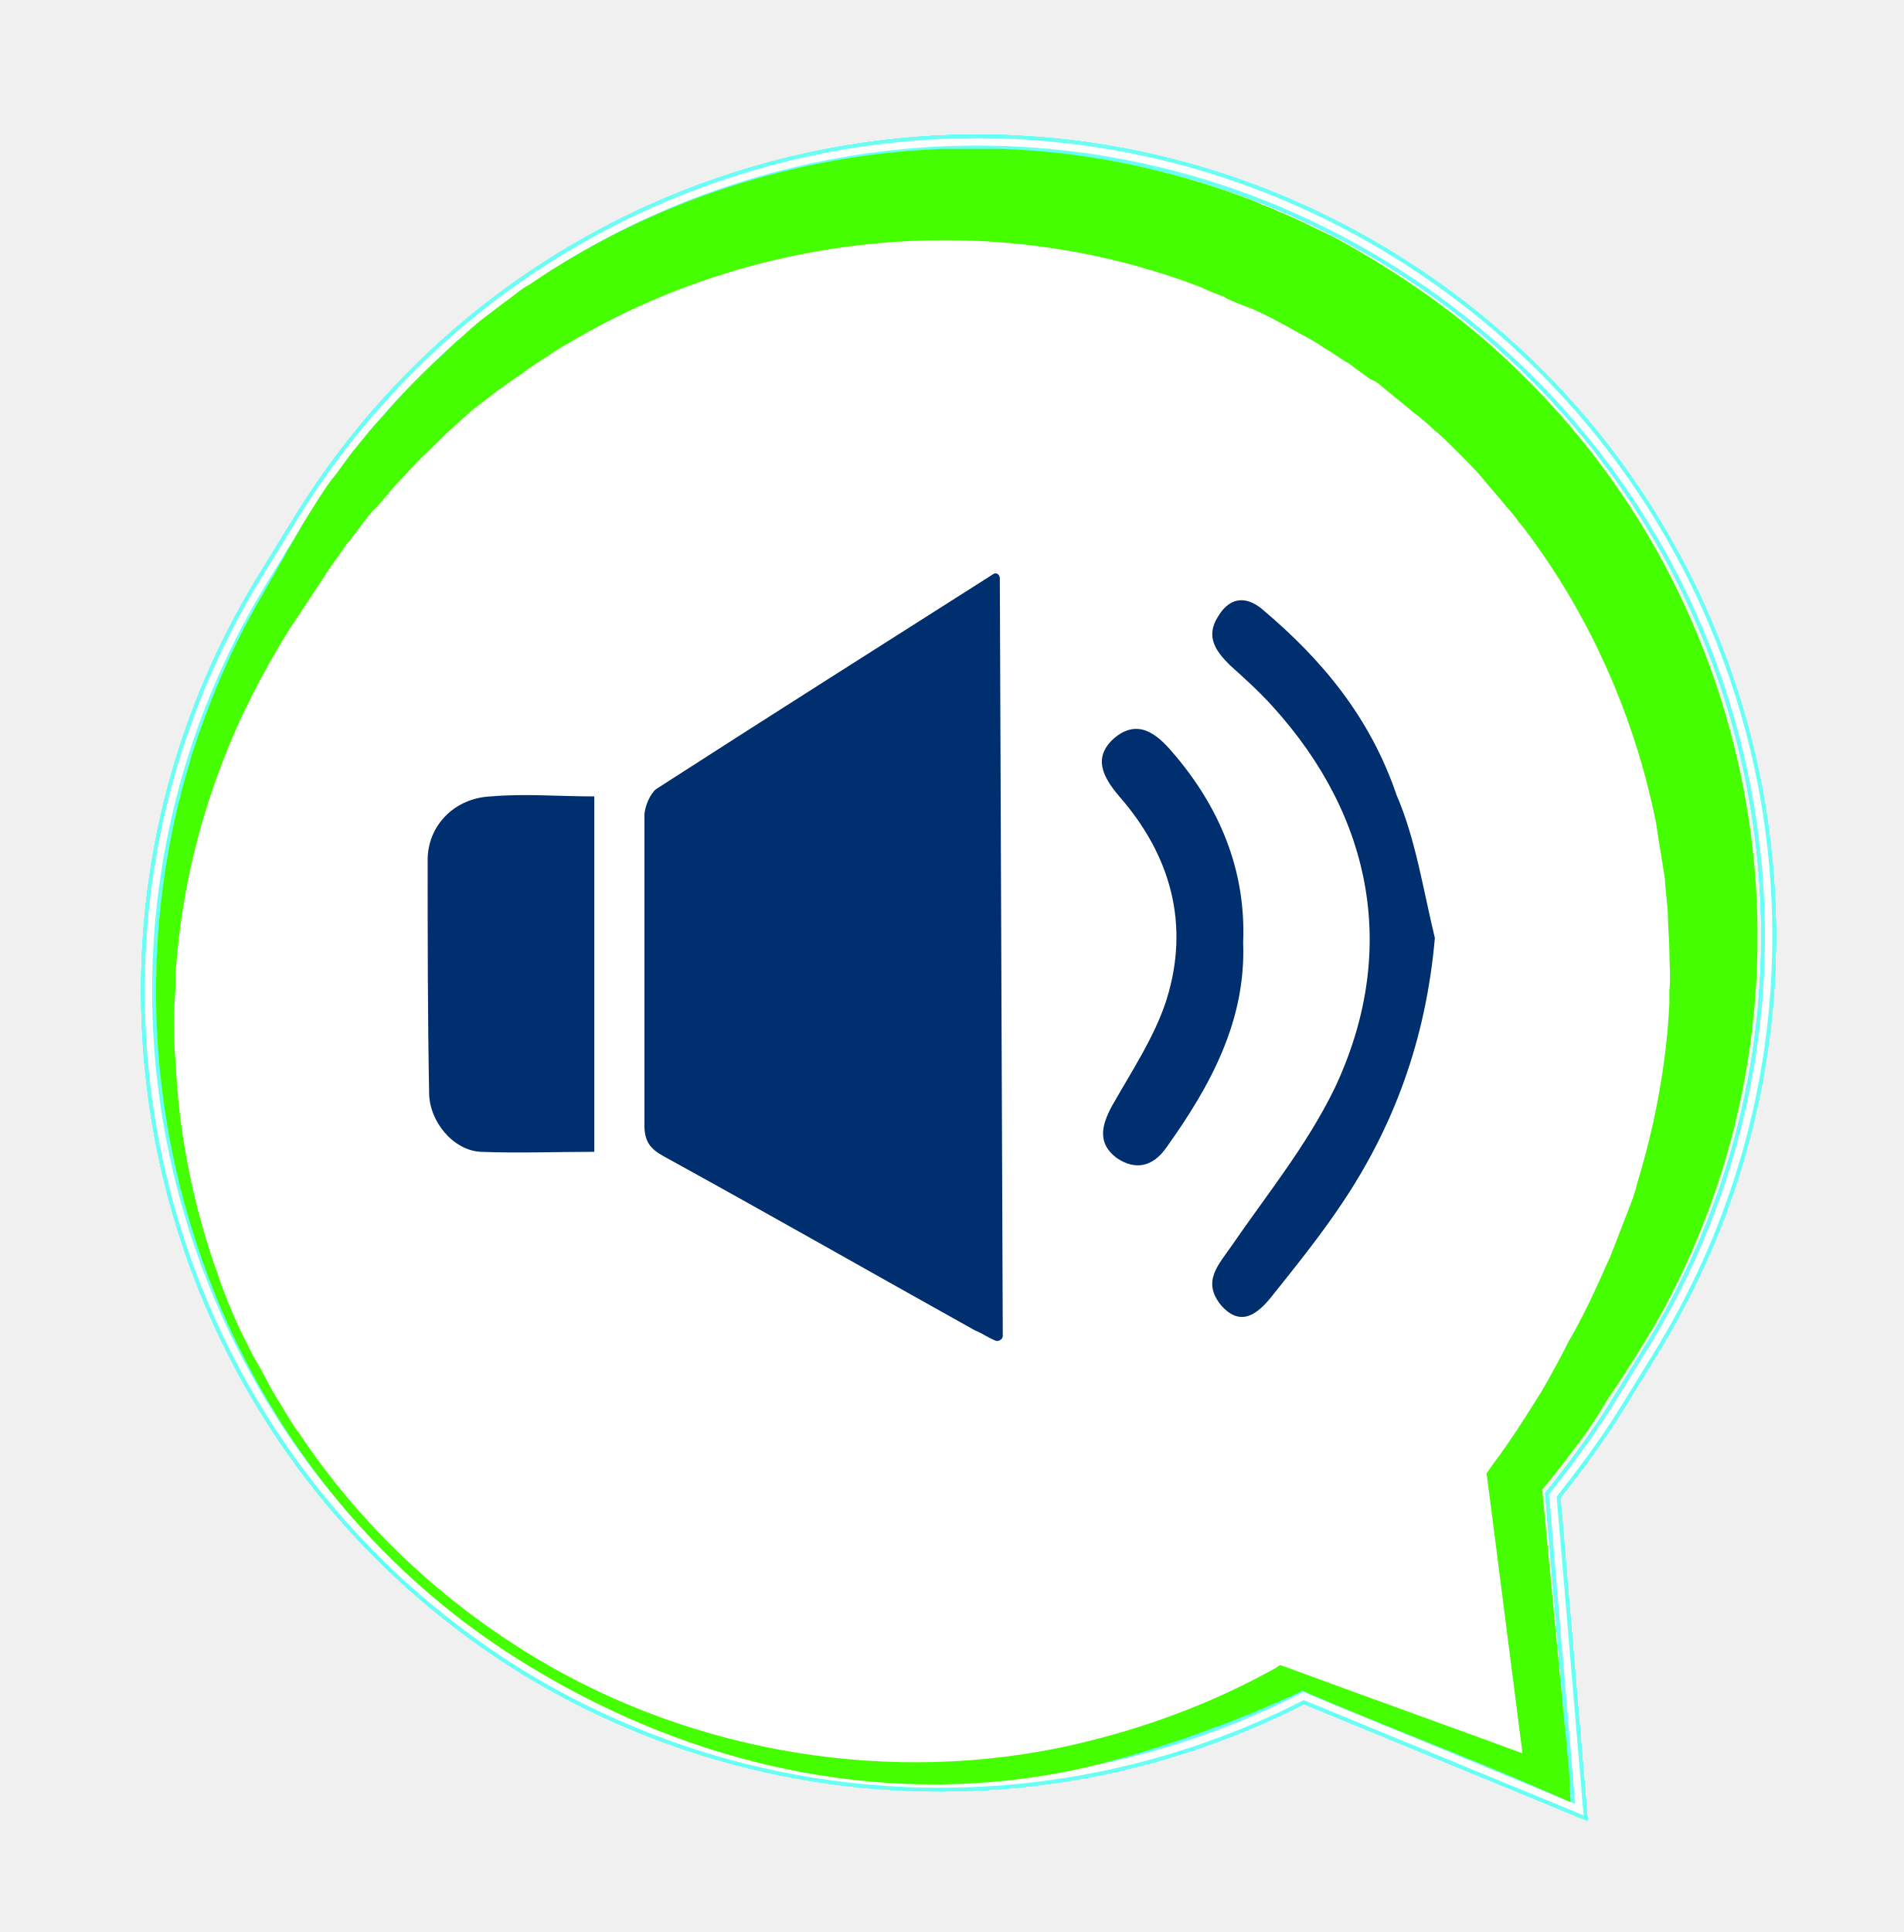
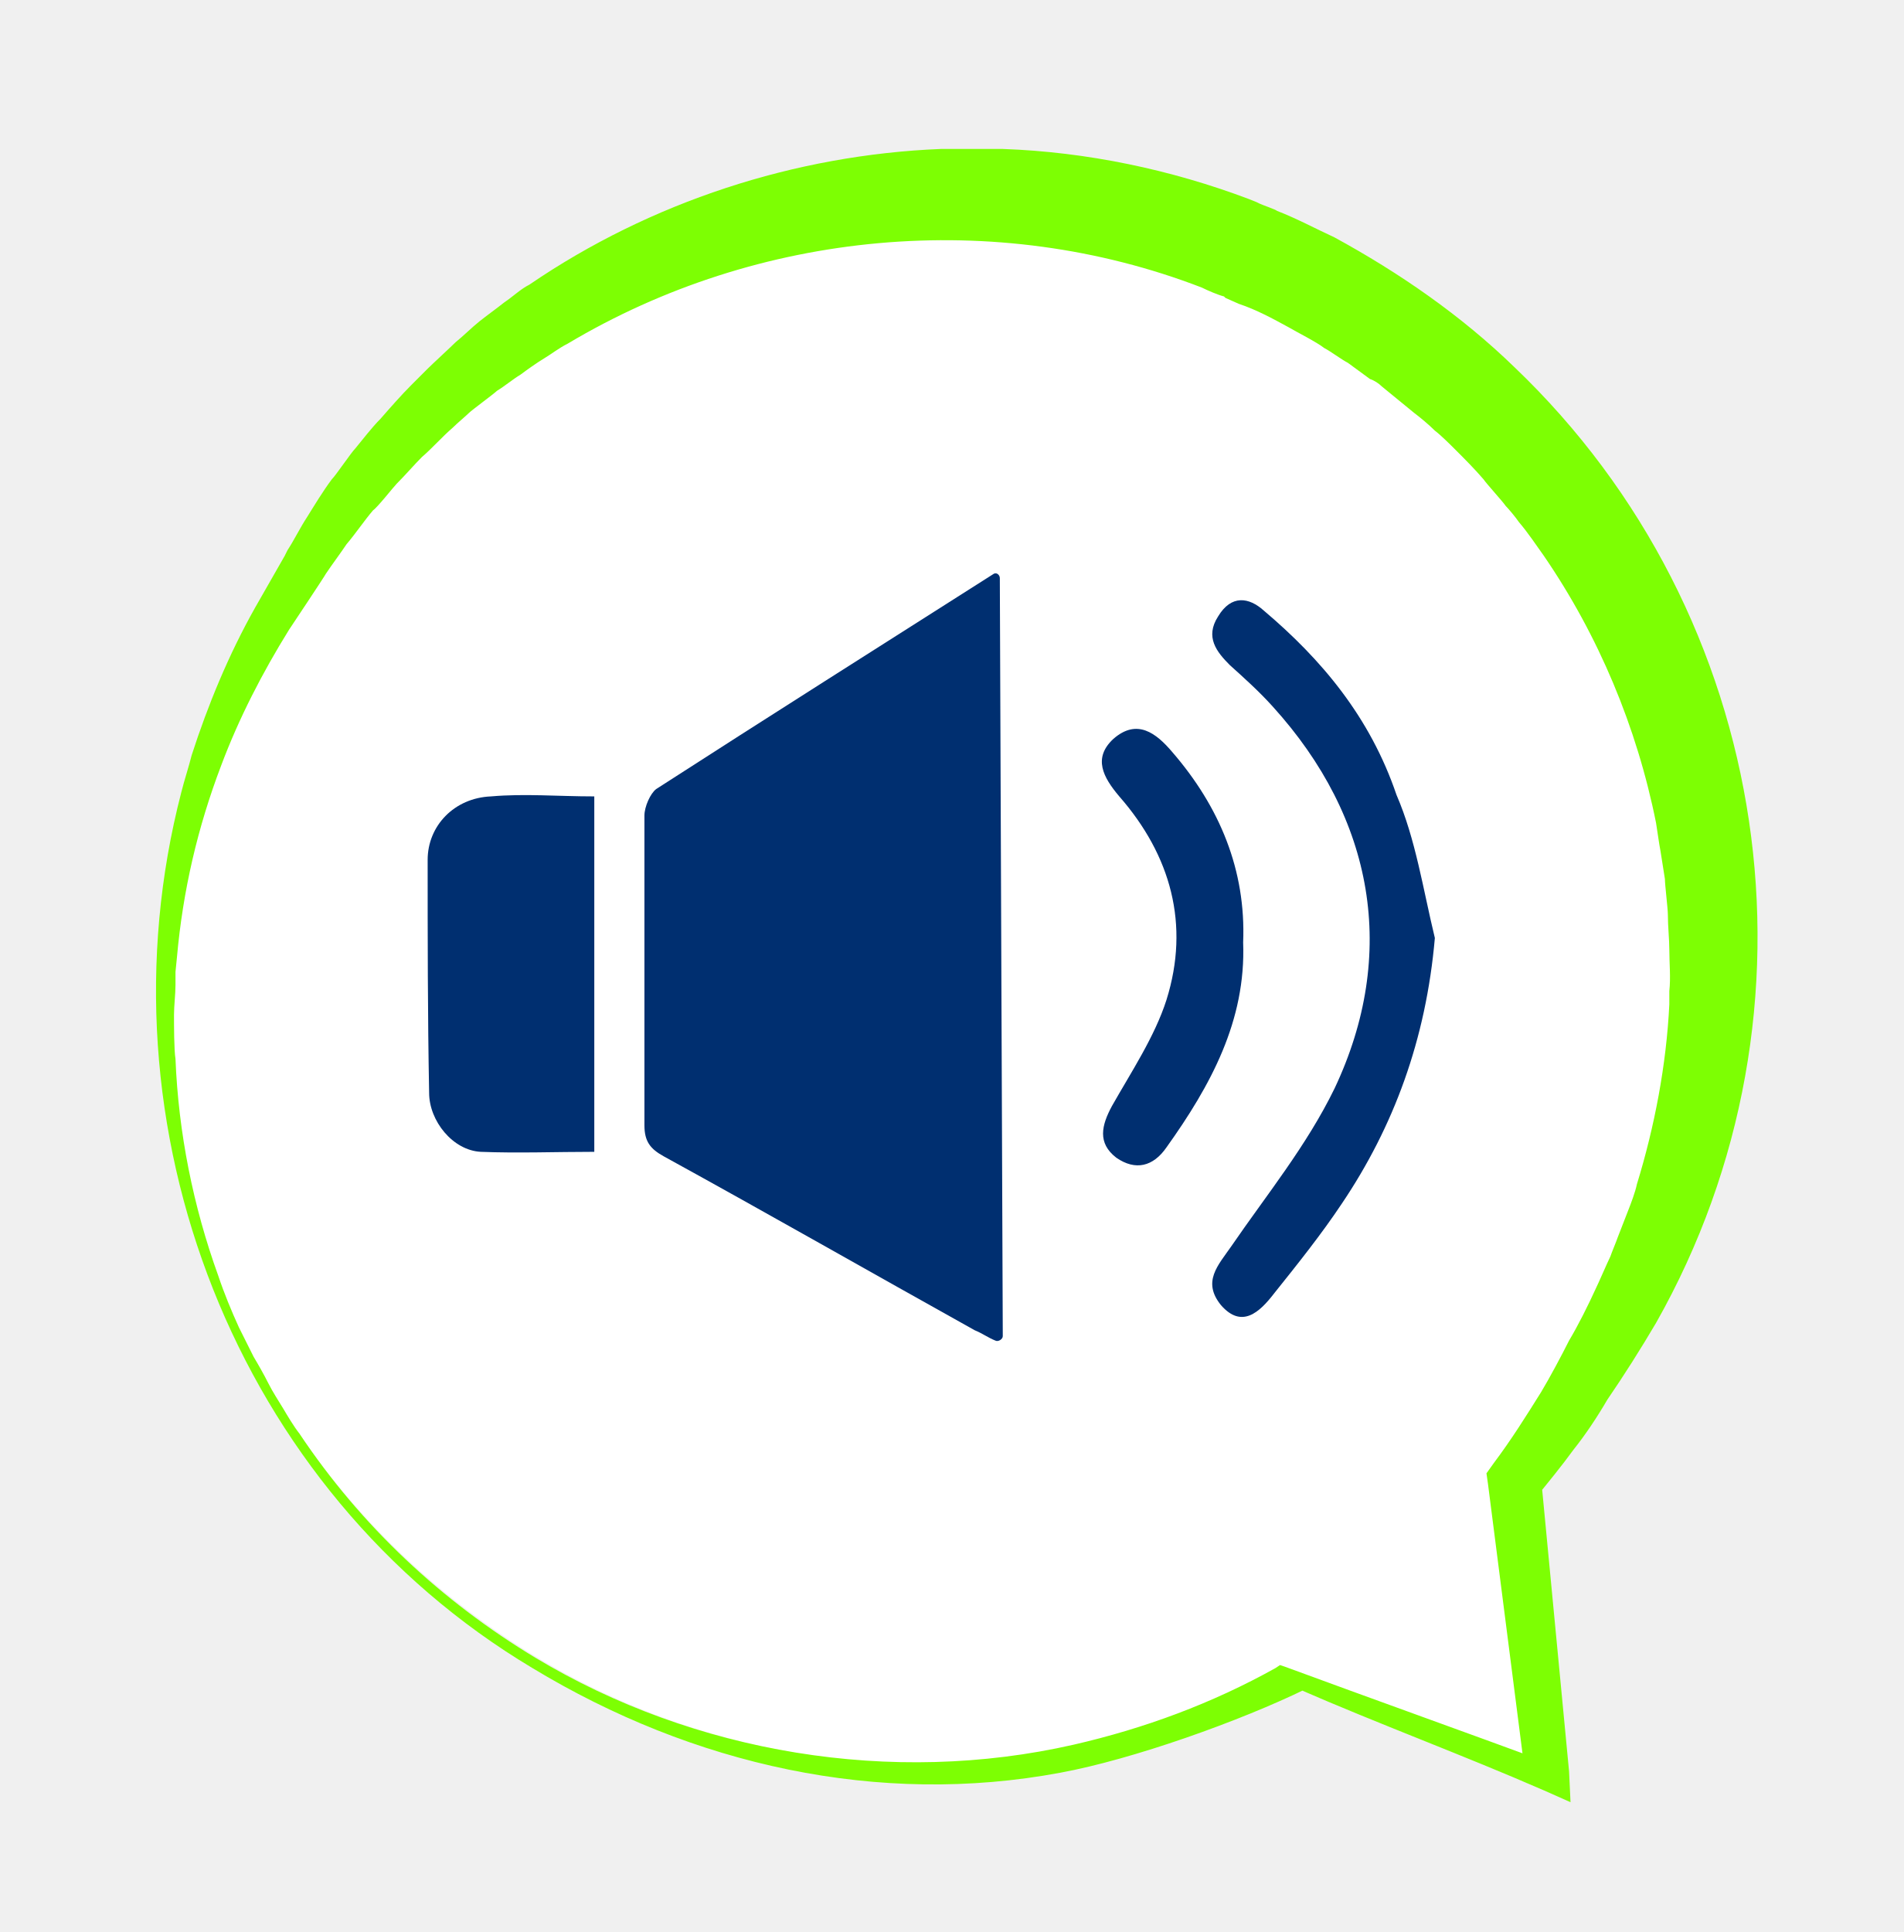
<svg xmlns="http://www.w3.org/2000/svg" version="1.1" id="Juego" x="0px" y="0px" viewBox="0 0 129.1 131" style="enable-background:new 0 0 129.1 131;" xml:space="preserve">
  <style type="text/css">
	.st0{fill:#FFFFFF;}
- 	.st1{fill:none;stroke:#69FFF4;stroke-miterlimit:10;}
- 	.st2{fill:none;stroke:#FFFFFF;stroke-width:0.5;stroke-miterlimit:10;}
- 	.st3{fill:#45FF00;}
- 	.st4{fill:#002F70;}
+ 	.st1{fill:#002F70;}
+ 	.st2{fill:#7dff03;}
+ 	.classSvgAudio{
+ 		animation: animate 3s linear infinite;
+ 	}
+ 
+ 	.classSvgAudio {
+ 		animation-delay: 0.1s;
+ 	}
+ 
+ 	@keyframes animate {
+ 		0%{
+ 			filter: hue-rotate(0deg);
+ 		}
+ 		50% {
+ 			filter: hue-rotate(50deg);
+ 		}
+ 		100%{
+ 			filter: hue-rotate(0deg);
+ 		}
+ 	}
</style>
  <g>
+     <path class="st0" d="M101.5,101.2l-0.1-0.7l0.5-0.7c1.2-1.6,2.3-3.2,3.3-4.8c0.6-1,1.5-2.5,2-3.5c0.6-1,1.4-2.4,1.9-3.5   c0.2-0.4,0.8-1.8,1.1-2.2c0.1-0.3,0.4-1,0.5-1.3c0.2-0.5,0.5-1.3,0.7-1.8c0.2-0.5,0.5-1.3,0.6-1.8c1.3-4,2.2-8.2,2.4-12.4l0-0.9   c0.1-0.9,0-1.9,0-2.9c0-0.7-0.1-1.6-0.1-2.4c0-0.4-0.2-2-0.2-2.4l-0.3-1.9c-0.1-0.5-0.2-1.3-0.3-1.9c-1.2-6.6-3.8-13-7.5-18.5   c-0.5-0.7-1.1-1.6-1.7-2.4c-0.2-0.3-0.7-0.9-0.9-1.1c-0.2-0.3-1.3-1.5-1.5-1.9c-0.6-0.7-1.3-1.4-1.9-2.1c-0.3-0.3-1-1-1.4-1.3   c-0.4-0.4-1-0.9-1.4-1.2c-0.5-0.4-1.7-1.5-2.2-1.9c-0.2-0.2-0.5-0.4-0.8-0.5c-0.4-0.3-1.1-0.8-1.5-1.1c-0.4-0.2-1.2-0.8-1.6-1   c-0.5-0.4-1.9-1.1-2.4-1.5c-1.1-0.6-2.2-1.3-3.4-1.7l-0.9-0.4L84.5,19c-0.4-0.1-1.1-0.4-1.5-0.6c-14.2-5.7-30.6-4.4-43.8,3.2   c-0.6,0.3-1.1,0.7-1.6,1c-0.5,0.3-1.2,0.8-1.6,1.1c-0.5,0.3-1.1,0.8-1.6,1.1c-0.2,0.2-1.8,1.3-2,1.5c-0.2,0.2-0.8,0.7-1.1,1   c-0.7,0.6-1.4,1.4-2.2,2c-0.5,0.5-1.1,1.2-1.8,1.8c-0.2,0.2-1.3,1.6-1.7,1.8c-0.6,0.7-1.2,1.6-1.9,2.3c-0.4,0.6-1,1.4-1.5,2   c-0.1,0.2-2.4,3.5-2.6,3.8c-1.9,2.9-3.5,6.1-4.8,9.3c-1.7,4.3-2.8,8.6-3.2,13.2l-0.1,1l0,0.2l0,0.2l0,0.5c0,0.6-0.1,1.4-0.1,2   c0,0.7,0,2.4,0.1,3.1c0.1,5.1,1.1,10.2,2.7,15c0.4,1.2,0.9,2.5,1.4,3.6l0.1,0.2l0.9,1.8c0.3,0.5,0.7,1.2,1,1.8   c0.3,0.6,0.7,1.2,1,1.7c0.3,0.5,0.7,1.2,1.1,1.7c4.2,6.5,9.7,11.7,16.1,15.7l0,0l0,0c10.9,6.8,24.5,9.2,37.1,6.5   c4.9-1.1,9.6-2.7,14-5.1l0.3-0.2l0.3,0.1c5.8,2.2,12.6,4.8,18.3,7L101.5,101.2z" />
    <g>
-       <g>
-         <path class="st0" d="M35.2,112.7c-25.2-15.5-33-48.4-17.6-73.6l2.4-3.9c15.5-25.2,48.4-33,73.6-17.6s33,48.4,17.6,73.6l-2.4,3.9     c-1.3,2.1-2.7,4.1-4.3,6l1.7,21.2l-18.5-7.6C71.7,123,51.8,122.9,35.2,112.7z" />
-         <g>
-           <g>
-             <g>
-               <g>
-                 <path class="st1" d="M35.7,113.1C10.4,97.5,2.5,64.4,18,39.2l2.4-3.9C36,10,69,2,94.3,17.6s33.2,48.6,17.7,73.9l-2.4,3.9         c-1.3,2.1-2.8,4.1-4.3,6l1.8,21.3L88.4,115C72.3,123.3,52.3,123.2,35.7,113.1L35.7,113.1z" />
-                 <path class="st2" d="M35.7,113.1C10.4,97.5,2.5,64.4,18,39.2l2.4-3.9C36,10,69,2,94.3,17.6s33.2,48.6,17.7,73.9l-2.4,3.9         c-1.3,2.1-2.8,4.1-4.3,6l1.8,21.3L88.4,115C72.3,123.3,52.3,123.2,35.7,113.1L35.7,113.1z" />
-               </g>
-               <g>
-                 <path class="st1" d="M35.7,113.1C10.4,97.5,2.5,64.4,18,39.2l2.4-3.9C36,10,69,2,94.3,17.6s33.2,48.6,17.7,73.9l-2.4,3.9         c-1.3,2.1-2.8,4.1-4.3,6l1.8,21.3L88.4,115C72.3,123.3,52.3,123.2,35.7,113.1L35.7,113.1z" />
-                 <path class="st2" d="M35.7,113.1C10.4,97.5,2.5,64.4,18,39.2l2.4-3.9C36,10,69,2,94.3,17.6s33.2,48.6,17.7,73.9l-2.4,3.9         c-1.3,2.1-2.8,4.1-4.3,6l1.8,21.3L88.4,115C72.3,123.3,52.3,123.2,35.7,113.1L35.7,113.1z" />
-               </g>
-               <g>
-                 <path class="st1" d="M35.7,113.1C10.4,97.5,2.5,64.4,18,39.2l2.4-3.9C36,10,69,2,94.3,17.6s33.2,48.6,17.7,73.9l-2.4,3.9         c-1.3,2.1-2.8,4.1-4.3,6l1.8,21.3L88.4,115C72.3,123.3,52.3,123.2,35.7,113.1L35.7,113.1z" />
-                 <path class="st2" d="M35.7,113.1C10.4,97.5,2.5,64.4,18,39.2l2.4-3.9C36,10,69,2,94.3,17.6s33.2,48.6,17.7,73.9l-2.4,3.9         c-1.3,2.1-2.8,4.1-4.3,6l1.8,21.3L88.4,115C72.3,123.3,52.3,123.2,35.7,113.1L35.7,113.1z" />
-               </g>
-             </g>
-             <g>
-               <path class="st1" d="M35.7,113.1C10.4,97.5,2.5,64.4,18,39.2l2.4-3.9C36,10,69,2,94.3,17.6s33.2,48.6,17.7,73.9l-2.4,3.9        c-1.3,2.1-2.8,4.1-4.3,6l1.8,21.3L88.4,115C72.3,123.3,52.3,123.2,35.7,113.1L35.7,113.1z" />
-               <path class="st2" d="M35.7,113.1C10.4,97.5,2.5,64.4,18,39.2l2.4-3.9C36,10,69,2,94.3,17.6s33.2,48.6,17.7,73.9l-2.4,3.9        c-1.3,2.1-2.8,4.1-4.3,6l1.8,21.3L88.4,115C72.3,123.3,52.3,123.2,35.7,113.1L35.7,113.1z" />
-             </g>
-           </g>
-           <g>
-             <g>
-               <path class="st1" d="M35.7,113.1C10.4,97.5,2.5,64.4,18,39.2l2.4-3.9C36,10,69,2,94.3,17.6s33.2,48.6,17.7,73.9l-2.4,3.9        c-1.3,2.1-2.8,4.1-4.3,6l1.8,21.3L88.4,115C72.3,123.3,52.3,123.2,35.7,113.1L35.7,113.1z" />
-               <path class="st2" d="M35.7,113.1C10.4,97.5,2.5,64.4,18,39.2l2.4-3.9C36,10,69,2,94.3,17.6s33.2,48.6,17.7,73.9l-2.4,3.9        c-1.3,2.1-2.8,4.1-4.3,6l1.8,21.3L88.4,115C72.3,123.3,52.3,123.2,35.7,113.1L35.7,113.1z" />
-             </g>
-             <g>
-               <path class="st1" d="M35.7,113.1C10.4,97.5,2.5,64.4,18,39.2l2.4-3.9C36,10,69,2,94.3,17.6s33.2,48.6,17.7,73.9l-2.4,3.9        c-1.3,2.1-2.8,4.1-4.3,6l1.8,21.3L88.4,115C72.3,123.3,52.3,123.2,35.7,113.1L35.7,113.1z" />
-               <path class="st2" d="M35.7,113.1C10.4,97.5,2.5,64.4,18,39.2l2.4-3.9C36,10,69,2,94.3,17.6s33.2,48.6,17.7,73.9l-2.4,3.9        c-1.3,2.1-2.8,4.1-4.3,6l1.8,21.3L88.4,115C72.3,123.3,52.3,123.2,35.7,113.1L35.7,113.1z" />
-             </g>
-           </g>
-         </g>
-       </g>
-       <path class="st3" d="M36.3,112.4c10.8,6.5,24.2,8.7,36.5,5.9c4.8-1.1,9.4-2.8,13.7-5.2l0.3-0.2l0.3,0.1c5.7,2.1,12.4,4.5,18.1,6.6    l-1.7,1.3l-2.6-20.3l-0.1-0.7l0.5-0.7c1.2-1.6,2.2-3.2,3.2-4.8c0.6-1,1.4-2.5,1.9-3.5c0.6-1,1.3-2.4,1.8-3.5    c0.2-0.4,0.8-1.8,1-2.2c0.1-0.3,0.4-1,0.5-1.3c0.2-0.5,0.5-1.3,0.7-1.8c0.2-0.5,0.5-1.3,0.6-1.8c1.2-3.9,2-8.1,2.2-12.2l0-0.9    c0.1-0.9,0-1.9,0-2.8c0-0.7-0.1-1.6-0.1-2.4c0-0.4-0.2-2-0.2-2.4l-0.3-1.9c-0.1-0.5-0.2-1.3-0.3-1.9c-1.3-6.5-3.9-12.7-7.6-18.1    c-0.5-0.7-1.1-1.6-1.7-2.3c-0.2-0.3-0.7-0.9-0.9-1.1c-0.2-0.3-1.3-1.5-1.5-1.8c-0.6-0.7-1.3-1.4-1.9-2c-0.3-0.3-1-1-1.4-1.3    c-0.4-0.4-1-0.9-1.4-1.2c-0.5-0.4-1.7-1.4-2.2-1.8c-0.2-0.2-0.5-0.4-0.8-0.5c-0.4-0.3-1.1-0.8-1.5-1.1c-0.4-0.2-1.2-0.8-1.6-1    c-0.5-0.4-1.9-1.1-2.4-1.4c-1.1-0.6-2.2-1.2-3.4-1.6l-0.9-0.4L83,20.1c-0.4-0.1-1.1-0.4-1.5-0.6c-14-5.4-30.1-3.9-43,3.8    c-0.6,0.3-1.1,0.7-1.6,1c-0.5,0.3-1.2,0.8-1.6,1.1c-0.5,0.3-1.1,0.8-1.6,1.1c-0.2,0.2-1.7,1.3-1.9,1.5c-0.2,0.2-0.8,0.7-1.1,1    c-0.7,0.6-1.4,1.4-2.1,2c-0.5,0.5-1.1,1.2-1.7,1.8c-0.2,0.2-1.3,1.6-1.6,1.8c-0.6,0.7-1.2,1.6-1.8,2.3c-0.4,0.6-1,1.4-1.4,2    c-0.1,0.2-2.3,3.5-2.5,3.8c-1.8,2.9-3.4,6-4.6,9.2c-1.6,4.2-2.6,8.5-3,13l-0.1,1l0,0.2v0.2l0,0.5c0,0.6-0.1,1.4-0.1,2    c0,0.7,0,2.4,0.1,3c0.2,5,1.2,10,2.9,14.7c0.4,1.2,0.9,2.4,1.4,3.5l0.1,0.2l0.9,1.8c0.3,0.5,0.7,1.2,1,1.8c0.3,0.6,0.7,1.2,1,1.7    c0.3,0.5,0.7,1.2,1.1,1.7C24.5,103.5,30,108.6,36.3,112.4L36.3,112.4L36.3,112.4z M36.1,113.1C16,101.1,6.4,76.4,12.3,53.7    c0.2-0.8,0.5-1.7,0.7-2.5c1.1-3.4,2.5-6.8,4.3-10l2-3.5l0.2-0.4c0.4-0.6,0.9-1.6,1.3-2.2c0.5-0.8,1.1-1.8,1.7-2.6    c0.3-0.3,1.3-1.8,1.6-2.1c0.5-0.6,1.1-1.4,1.7-2c0.7-0.8,1.4-1.6,2.1-2.3c0.2-0.2,0.9-0.9,1.1-1.1c0.3-0.3,1.6-1.5,1.9-1.8    c0.5-0.4,1.1-1,1.6-1.4c0.5-0.4,1.2-0.9,1.7-1.3c0.6-0.4,1.1-0.9,1.7-1.2c8.2-5.6,18-8.8,27.9-9.2l0.5,0h0.3c0.2,0,1.1,0,1.3,0    c0.6,0,1.5,0,2.1,0c5.7,0.2,11.4,1.4,16.7,3.4l0.5,0.2l0.2,0.1c0.2,0.1,1.1,0.4,1.2,0.5c1.3,0.5,2.6,1.2,3.9,1.8    c4.4,2.4,8.6,5.3,12.2,8.8c17.6,16.8,21.6,43.6,9.6,64.8c-1,1.7-2.2,3.6-3.3,5.2c-0.7,1.2-1.5,2.4-2.3,3.4    c-0.8,1.1-1.7,2.2-2.6,3.3l0.4-1.4l1.9,19.9l0.1,2.1l-1.8-0.8c-5.5-2.4-11.2-4.5-16.7-6.9l0.6,0c-4.5,2.2-11.8,4.8-16.7,5.7    C59.6,122.5,47,119.7,36.1,113.1L36.1,113.1L36.1,113.1z" />
+       <path class="st1" d="M68,90.6c0,0.2-0.3,0.4-0.5,0.3c-0.5-0.2-0.9-0.5-1.4-0.7c-7-3.9-14-7.9-21.1-11.8c-0.9-0.5-1.3-1-1.3-2.1    c0-7,0-14,0-21c0-0.6,0.4-1.5,0.8-1.8c7.6-4.9,15.2-9.7,22.9-14.6l0,0c0.2-0.1,0.4,0.1,0.4,0.3L68,90.6L68,90.6z" />
+       <path class="st1" d="M40.3,54v24.1c-2.6,0-5.2,0.1-7.7,0c-1.9-0.1-3.5-2.1-3.5-4C29,68.8,29,63.5,29,58.3c0-2.3,1.8-4.2,4.3-4.3    C35.6,53.8,37.8,54,40.3,54L40.3,54z" />
+       <path class="st1" d="M97.3,63.6c-0.6,6.9-2.8,12.8-6.3,18c-1.4,2.1-3,4.1-4.6,6.1c-1,1.3-2.2,2.4-3.6,0.8c-1.3-1.6-0.2-2.7,0.7-4    c2.4-3.5,5.1-6.8,7-10.7c4.3-9.1,2.7-18.3-4.2-25.9c-0.9-1-1.9-1.9-2.9-2.8c-0.9-0.9-1.7-1.9-0.8-3.3c0.9-1.5,2.1-1.3,3.1-0.4    c3.9,3.3,7.2,7.2,9,12.5C96,56.9,96.5,60.3,97.3,63.6L97.3,63.6z" />
+       <path class="st1" d="M84.3,63.9c0.2,5.3-2.2,9.7-5.2,13.9c-0.9,1.3-2.1,1.6-3.4,0.7c-1.3-1-1-2.2-0.3-3.5c1.3-2.3,2.9-4.7,3.7-7.2    c1.6-5.1,0.3-9.8-3.2-13.8c-1.1-1.3-1.8-2.6-0.4-3.9c1.6-1.4,2.9-0.4,4,0.9C82.7,54.7,84.5,59,84.3,63.9L84.3,63.9z" />
    </g>
-     <g>
-       <path class="st4" d="M68,90.6c0,0.2-0.3,0.4-0.5,0.3c-0.5-0.2-0.9-0.5-1.4-0.7c-7-3.9-14-7.9-21.1-11.8c-0.9-0.5-1.3-1-1.3-2.1    c0-7,0-14,0-21c0-0.6,0.4-1.5,0.8-1.8c7.6-4.9,15.2-9.7,22.9-14.6c0,0,0,0,0,0c0.2-0.1,0.4,0.1,0.4,0.3L68,90.6L68,90.6z" />
-       <path class="st4" d="M40.3,54v24.1c-2.6,0-5.2,0.1-7.7,0c-1.9-0.1-3.5-2.1-3.5-4C29,68.8,29,63.5,29,58.3c0-2.3,1.8-4.2,4.3-4.3    C35.6,53.8,37.8,54,40.3,54L40.3,54z" />
-       <path class="st4" d="M97.3,63.6c-0.6,6.9-2.8,12.8-6.3,18c-1.4,2.1-3,4.1-4.6,6.1c-1,1.3-2.2,2.4-3.6,0.8c-1.3-1.6-0.2-2.7,0.7-4    c2.4-3.5,5.1-6.8,7-10.7c4.3-9.1,2.7-18.3-4.2-25.9c-0.9-1-1.9-1.9-2.9-2.8c-0.9-0.9-1.7-1.9-0.8-3.3c0.9-1.5,2.1-1.3,3.1-0.4    c3.9,3.3,7.2,7.2,9,12.5C96,56.9,96.5,60.3,97.3,63.6L97.3,63.6z" />
-       <path class="st4" d="M84.3,63.9c0.2,5.3-2.2,9.7-5.2,13.9c-0.9,1.3-2.1,1.6-3.4,0.7c-1.3-1-1-2.2-0.3-3.5c1.3-2.3,2.9-4.7,3.7-7.2    c1.6-5.1,0.3-9.8-3.2-13.8c-1.1-1.3-1.8-2.6-0.4-3.9c1.6-1.4,2.9-0.4,4,0.9C82.7,54.7,84.5,59,84.3,63.9L84.3,63.9z" />
-     </g>
+     <path class="st2 classSvgAudio" d="M36.3,112.4c10.8,6.5,24.2,8.7,36.5,5.9c4.8-1.1,9.4-2.8,13.7-5.2l0.3-0.2l0.3,0.1c5.7,2.1,12.4,4.5,18.1,6.6   l-1.7,1.3l-2.6-20.3l-0.1-0.7l0.5-0.7c1.2-1.6,2.2-3.2,3.2-4.8c0.6-1,1.4-2.5,1.9-3.5c0.6-1,1.3-2.4,1.8-3.5c0.2-0.4,0.8-1.8,1-2.2   c0.1-0.3,0.4-1,0.5-1.3c0.2-0.5,0.5-1.3,0.7-1.8s0.5-1.3,0.6-1.8c1.2-3.9,2-8.1,2.2-12.2v-0.9c0.1-0.9,0-1.9,0-2.8   c0-0.7-0.1-1.6-0.1-2.4c0-0.4-0.2-2-0.2-2.4l-0.3-1.9c-0.1-0.5-0.2-1.3-0.3-1.9c-1.3-6.5-3.9-12.7-7.6-18.1   c-0.5-0.7-1.1-1.6-1.7-2.3c-0.2-0.3-0.7-0.9-0.9-1.1c-0.2-0.3-1.3-1.5-1.5-1.8c-0.6-0.7-1.3-1.4-1.9-2c-0.3-0.3-1-1-1.4-1.3   c-0.4-0.4-1-0.9-1.4-1.2c-0.5-0.4-1.7-1.4-2.2-1.8c-0.2-0.2-0.5-0.4-0.8-0.5c-0.4-0.3-1.1-0.8-1.5-1.1c-0.4-0.2-1.2-0.8-1.6-1   c-0.5-0.4-1.9-1.1-2.4-1.4c-1.1-0.6-2.2-1.2-3.4-1.6l-0.9-0.4L83,20.1c-0.4-0.1-1.1-0.4-1.5-0.6c-14-5.4-30.1-3.9-43,3.8   c-0.6,0.3-1.1,0.7-1.6,1s-1.2,0.8-1.6,1.1c-0.5,0.3-1.1,0.8-1.6,1.1c-0.2,0.2-1.7,1.3-1.9,1.5c-0.2,0.2-0.8,0.7-1.1,1   c-0.7,0.6-1.4,1.4-2.1,2c-0.5,0.5-1.1,1.2-1.7,1.8c-0.2,0.2-1.3,1.6-1.6,1.8c-0.6,0.7-1.2,1.6-1.8,2.3c-0.4,0.6-1,1.4-1.4,2   c-0.1,0.2-2.3,3.5-2.5,3.8c-1.8,2.9-3.4,6-4.6,9.2c-1.6,4.2-2.6,8.5-3,13l-0.1,1v0.2v0.2v0.5c0,0.6-0.1,1.4-0.1,2   c0,0.7,0,2.4,0.1,3c0.2,5,1.2,10,2.9,14.7c0.4,1.2,0.9,2.4,1.4,3.5l0.1,0.2l0.9,1.8c0.3,0.5,0.7,1.2,1,1.8c0.3,0.6,0.7,1.2,1,1.7   s0.7,1.2,1.1,1.7C24.5,103.5,30,108.6,36.3,112.4L36.3,112.4L36.3,112.4z M36.1,113.1C16,101.1,6.4,76.4,12.3,53.7   c0.2-0.8,0.5-1.7,0.7-2.5c1.1-3.4,2.5-6.8,4.3-10l2-3.5l0.2-0.4c0.4-0.6,0.9-1.6,1.3-2.2c0.5-0.8,1.1-1.8,1.7-2.6   c0.3-0.3,1.3-1.8,1.6-2.1c0.5-0.6,1.1-1.4,1.7-2c0.7-0.8,1.4-1.6,2.1-2.3c0.2-0.2,0.9-0.9,1.1-1.1c0.3-0.3,1.6-1.5,1.9-1.8   c0.5-0.4,1.1-1,1.6-1.4s1.2-0.9,1.7-1.3c0.6-0.4,1.1-0.9,1.7-1.2c8.2-5.6,18-8.8,27.9-9.2h0.5h0.3c0.2,0,1.1,0,1.3,0   c0.6,0,1.5,0,2.1,0c5.7,0.2,11.4,1.4,16.7,3.4l0.5,0.2l0.2,0.1c0.2,0.1,1.1,0.4,1.2,0.5c1.3,0.5,2.6,1.2,3.9,1.8   c4.4,2.4,8.6,5.3,12.2,8.8c17.6,16.8,21.6,43.6,9.6,64.8c-1,1.7-2.2,3.6-3.3,5.2c-0.7,1.2-1.5,2.4-2.3,3.4   c-0.8,1.1-1.7,2.2-2.6,3.3l0.4-1.4l1.9,19.9l0.1,2.1l-1.8-0.8c-5.5-2.4-11.2-4.5-16.7-6.9h0.6c-4.5,2.2-11.8,4.8-16.7,5.7   C59.6,122.5,47,119.7,36.1,113.1L36.1,113.1L36.1,113.1z" />
  </g>
</svg>
